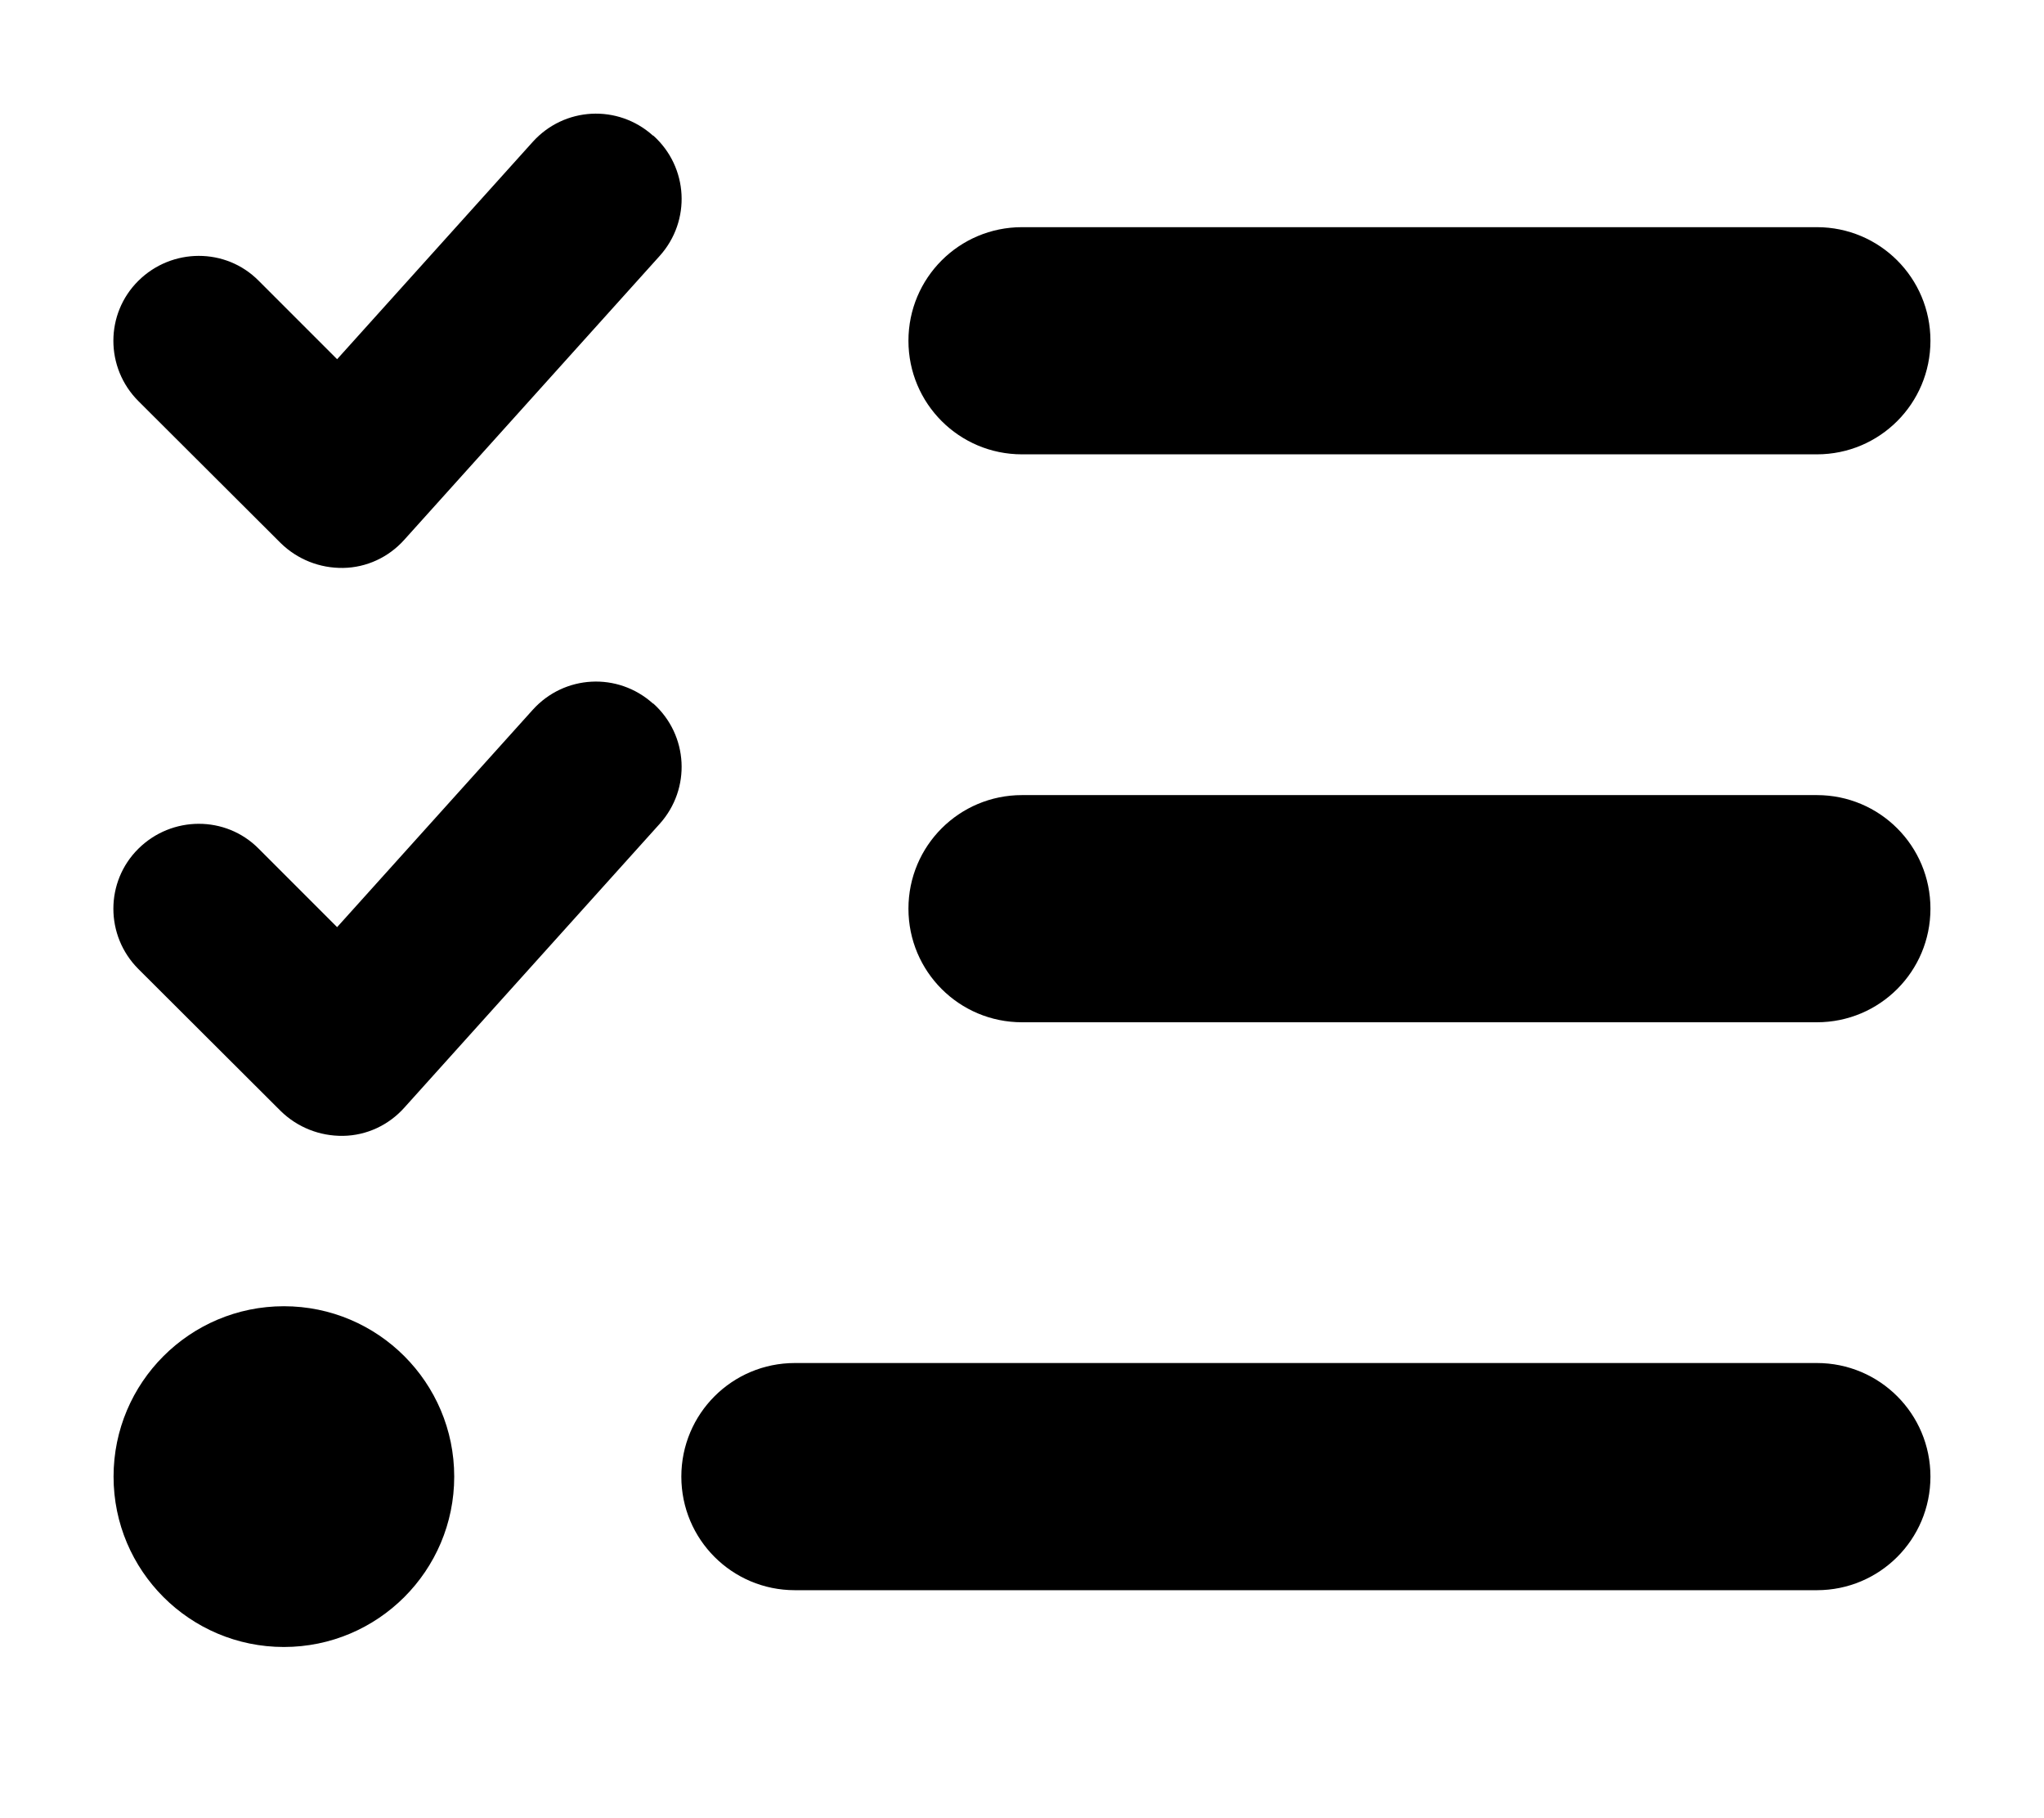
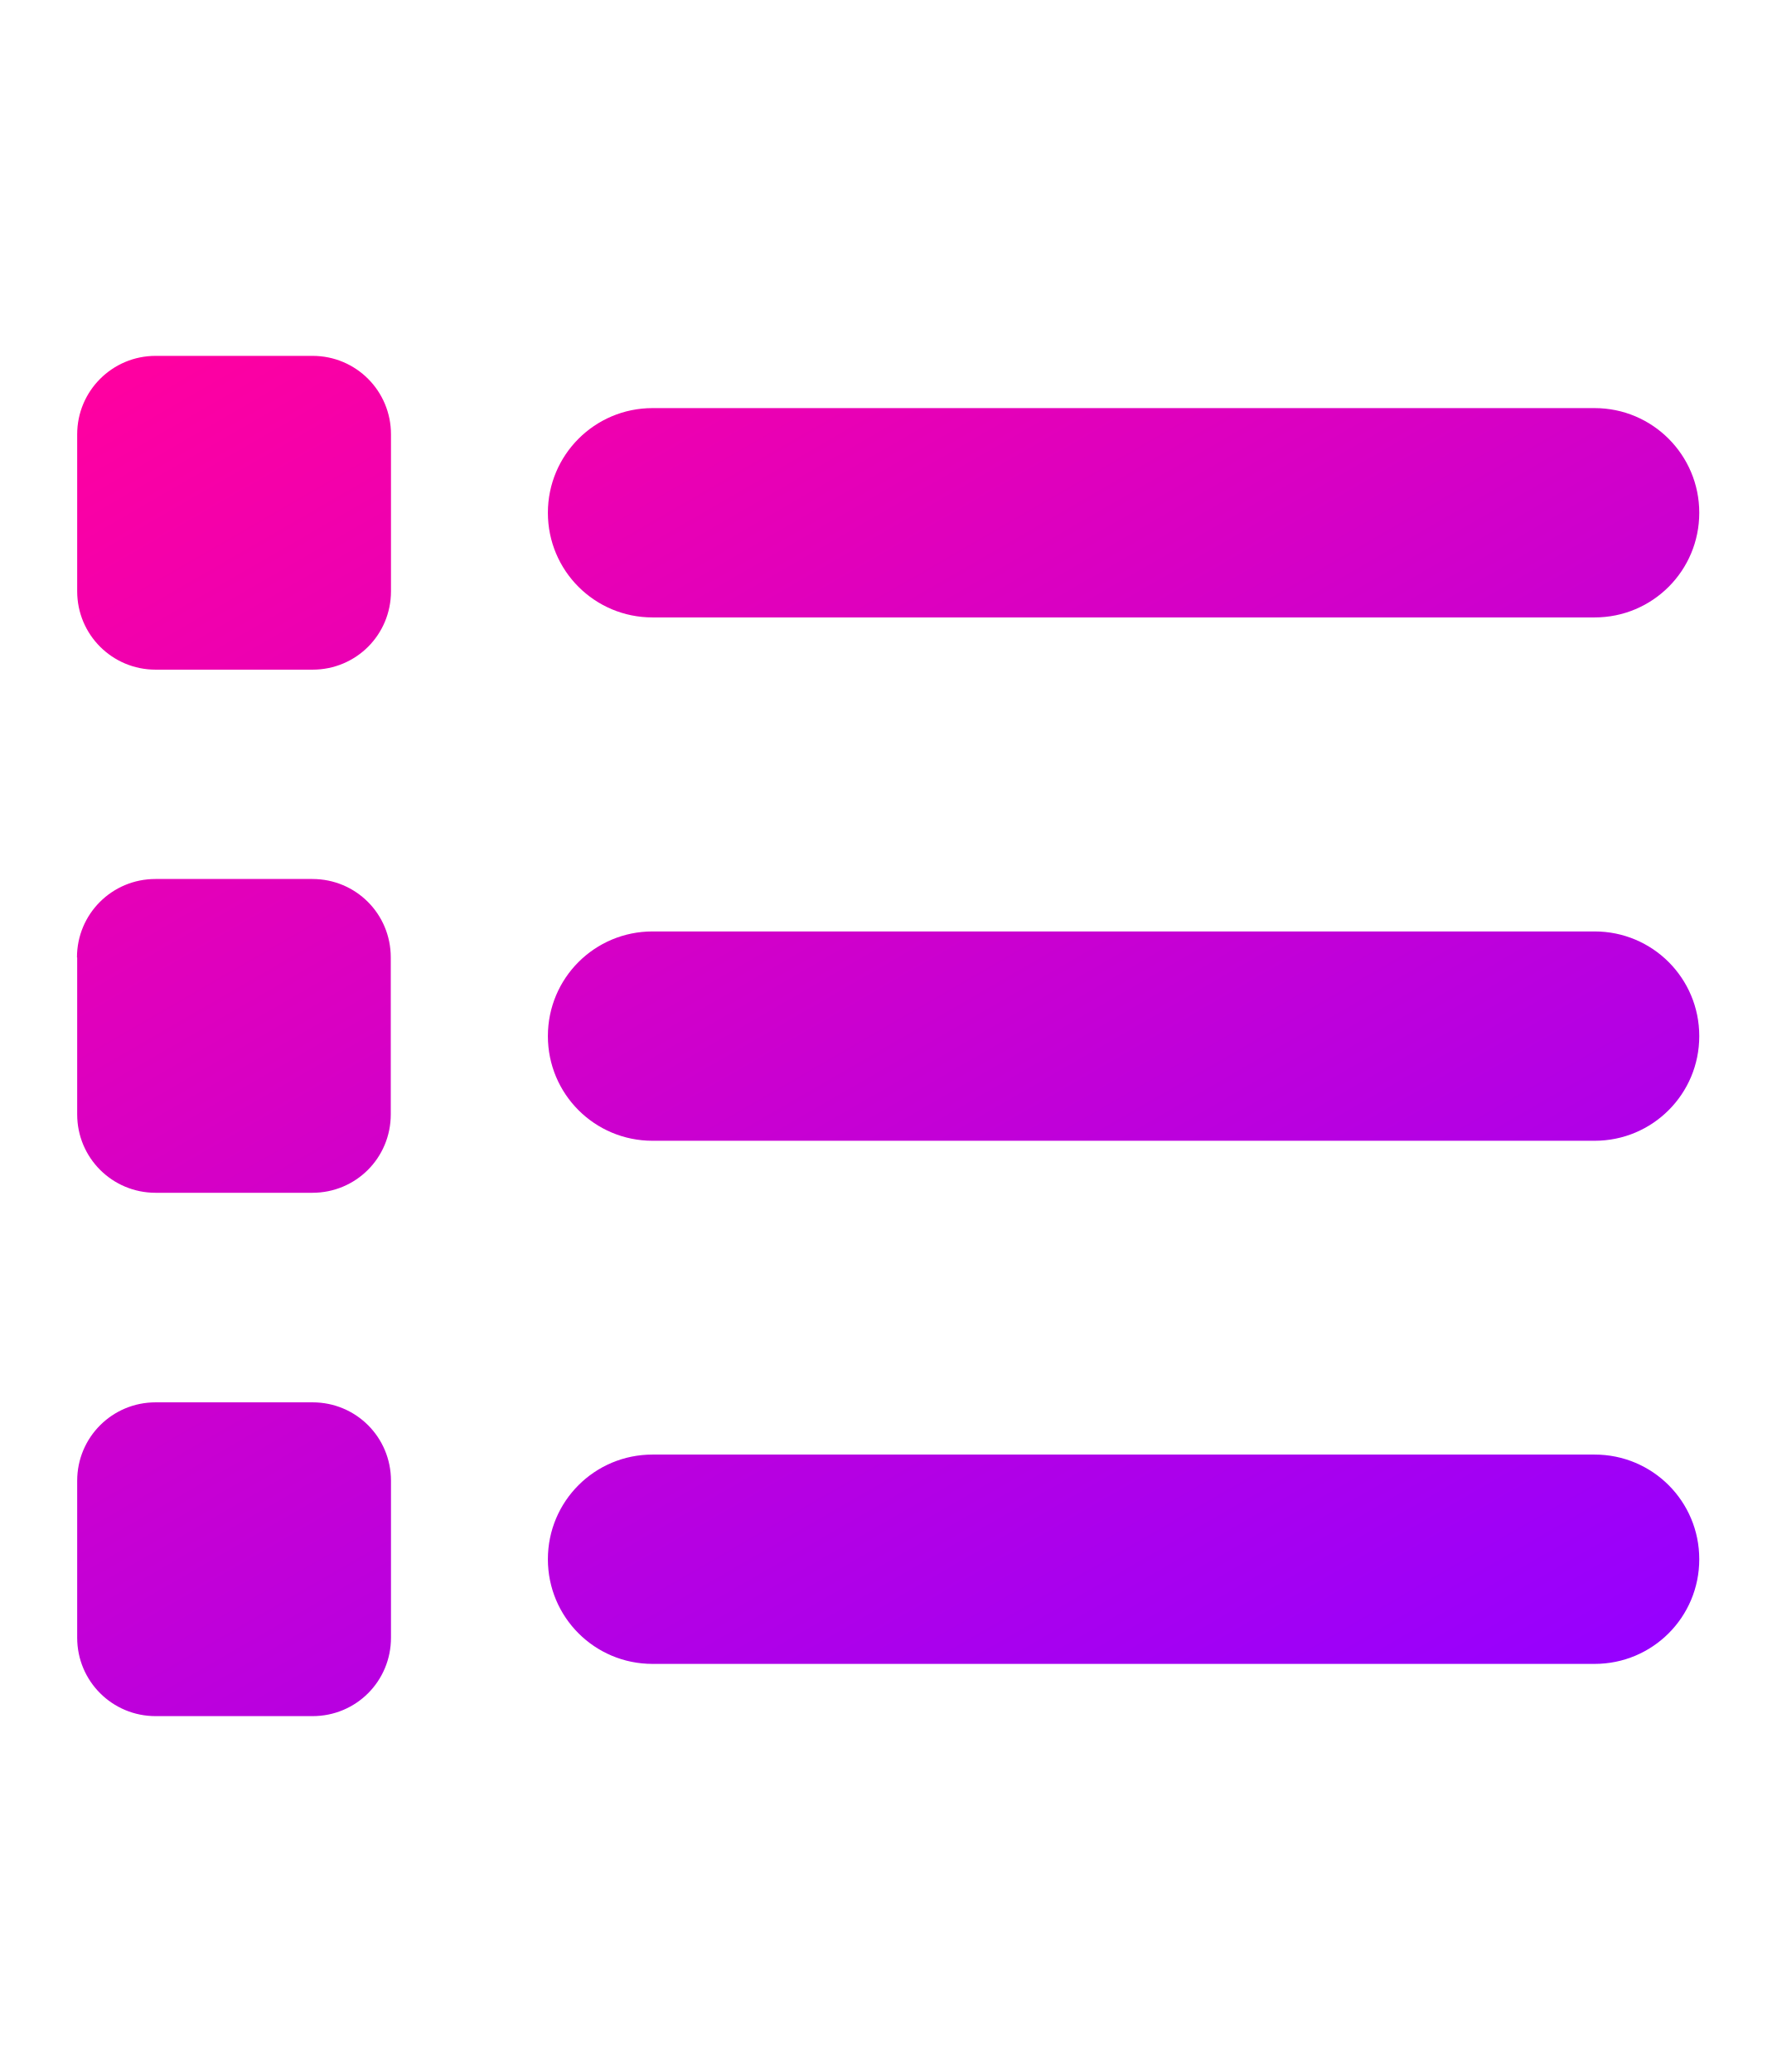
- <svg xmlns="http://www.w3.org/2000/svg" viewBox="0 0 576 512">
-   <path d="M184.1 38.2c9.9 8.9 10.7 24 1.8 33.9l-72 80c-4.4 4.9-10.6 7.8-17.2 7.9s-12.9-2.4-17.6-7L39 113c-9.4-9.4-9.4-24.6 0-33.9s24.6-9.4 33.9 0l22.1 22.1 55.1-61.2c8.9-9.9 24-10.7 33.9-1.8zm0 160c9.9 8.9 10.7 24 1.8 33.9l-72 80c-4.4 4.9-10.6 7.8-17.2 7.9s-12.9-2.4-17.6-7L39 273c-9.4-9.4-9.4-24.6 0-33.9s24.6-9.4 33.9 0l22.1 22.1 55.1-61.2c8.9-9.9 24-10.7 33.9-1.8zM256 96c0-17.7 14.3-32 32-32H512c17.7 0 32 14.3 32 32s-14.3 32-32 32H288c-17.7 0-32-14.3-32-32zm0 160c0-17.7 14.3-32 32-32H512c17.7 0 32 14.3 32 32s-14.3 32-32 32H288c-17.7 0-32-14.3-32-32zM192 416c0-17.7 14.3-32 32-32H512c17.7 0 32 14.3 32 32s-14.3 32-32 32H224c-17.7 0-32-14.3-32-32zM80 464c-26.5 0-48-21.5-48-48s21.5-48 48-48s48 21.5 48 48s-21.5 48-48 48z" />
+ <svg xmlns="http://www.w3.org/2000/svg" version="1.1" id="SurrealDB" x="0px" y="0px" viewBox="0 0 840 979.9" style="enable-background:new 0 0 840 979.9;" xml:space="preserve">
+   <style type="text/css">
+ 	.st0{fill:url(#SVGID_1_);}
+ </style>
+   <linearGradient id="SVGID_1_" gradientUnits="userSpaceOnUse" x1="184.289" y1="98.592" x2="628.102" y2="867.299">
+     <stop offset="0" style="stop-color:#FF00A0" />
+     <stop offset="1" style="stop-color:#9600FF" />
+   </linearGradient>
+   <path class="st0" d="M147.8,168.3c20.6,0,37.1,16.6,37.1,37.1v74.2c0,20.6-16.5,37.1-37.1,37.1H73.6c-20.5,0-37.1-16.5-37.1-37.1  v-74.2c0-20.5,16.6-37.1,37.1-37.1H147.8z M754.1,193c27.4,0,49.5,22.2,49.5,49.5c0,27.4-22.1,49.5-49.5,49.5H308.6  c-27.4,0-49.5-22.1-49.5-49.5c0-27.3,22.1-49.5,49.5-49.5H754.1z M754.1,440.5c27.4,0,49.5,22.1,49.5,49.5s-22.1,49.5-49.5,49.5  H308.6c-27.4,0-49.5-22.1-49.5-49.5s22.1-49.5,49.5-49.5H754.1z M754.1,687.9c27.4,0,49.5,22.1,49.5,49.5  c0,27.4-22.1,49.5-49.5,49.5H308.6c-27.4,0-49.5-22.1-49.5-49.5c0-27.4,22.1-49.5,49.5-49.5H754.1z M36.4,452.8  c0-20.6,16.6-37.1,37.1-37.1h74.2c20.6,0,37.1,16.5,37.1,37.1v74.2c0,20.6-16.5,37.1-37.1,37.1H73.6c-20.5,0-37.1-16.5-37.1-37.1  V452.8z M147.8,663.2c20.6,0,37.1,16.5,37.1,37.1v74.2c0,20.6-16.5,37.1-37.1,37.1H73.6c-20.5,0-37.1-16.5-37.1-37.1v-74.2  c0-20.6,16.6-37.1,37.1-37.1H147.8z" />
</svg>
